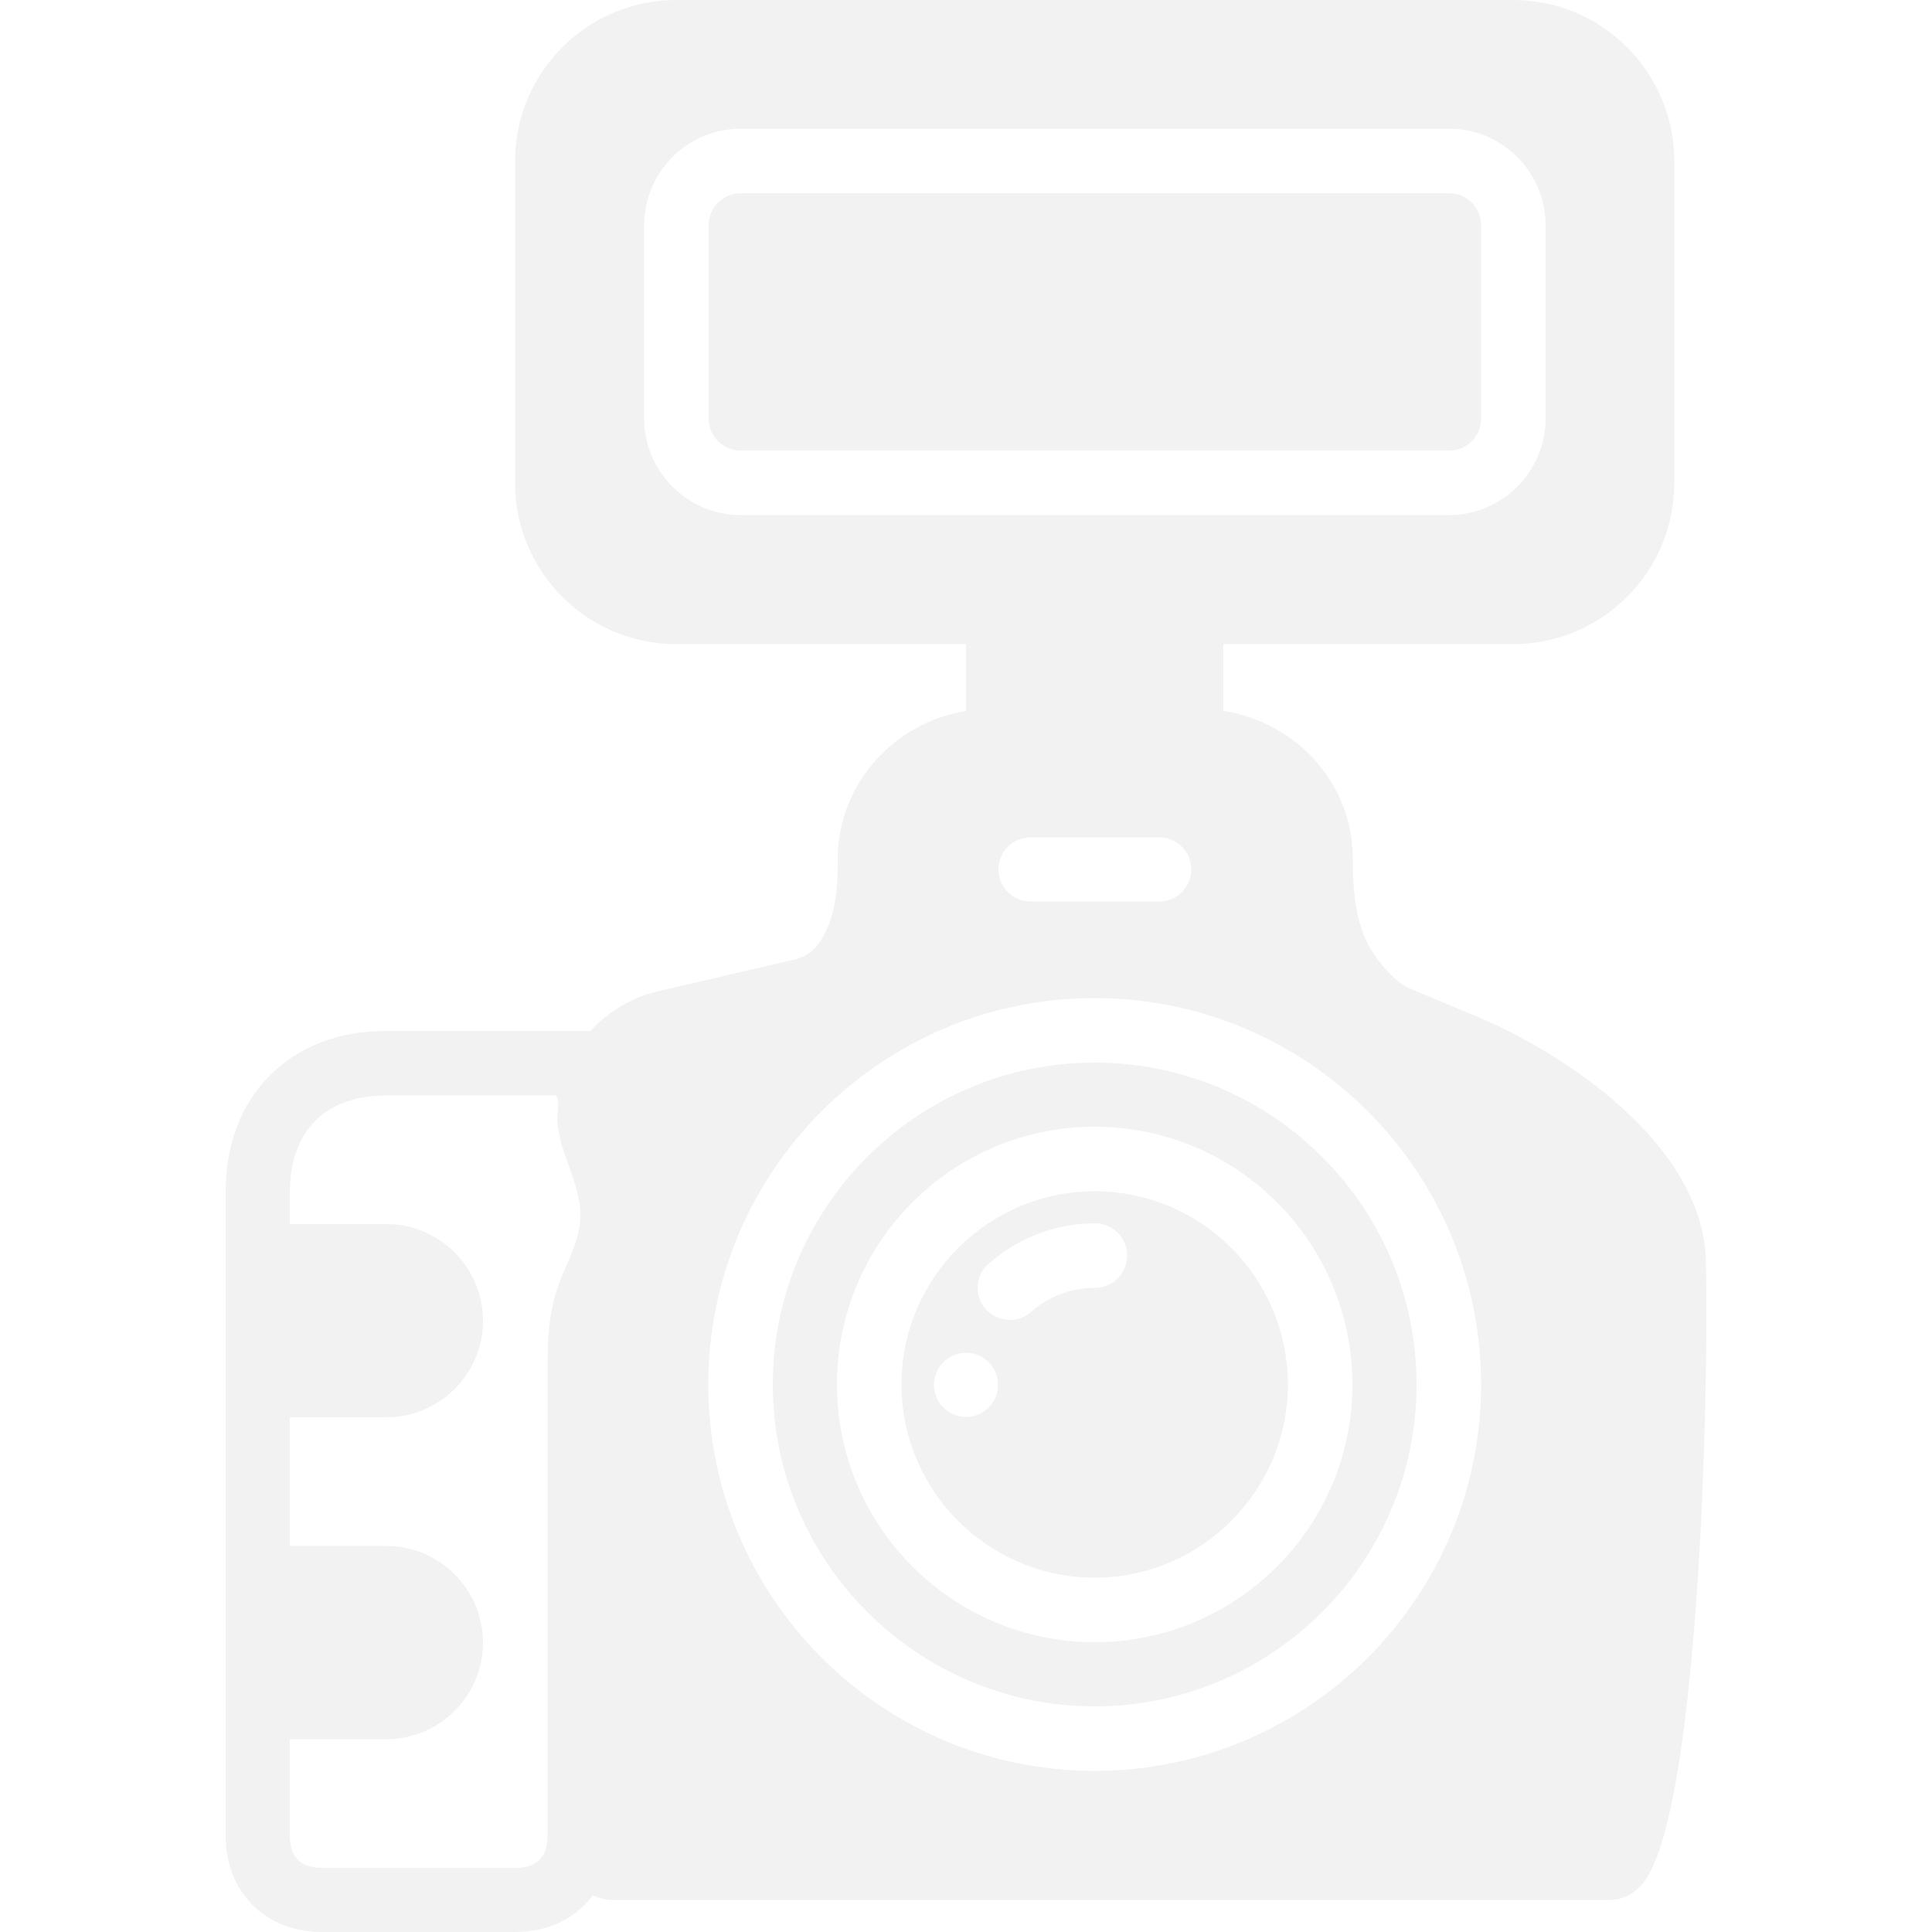
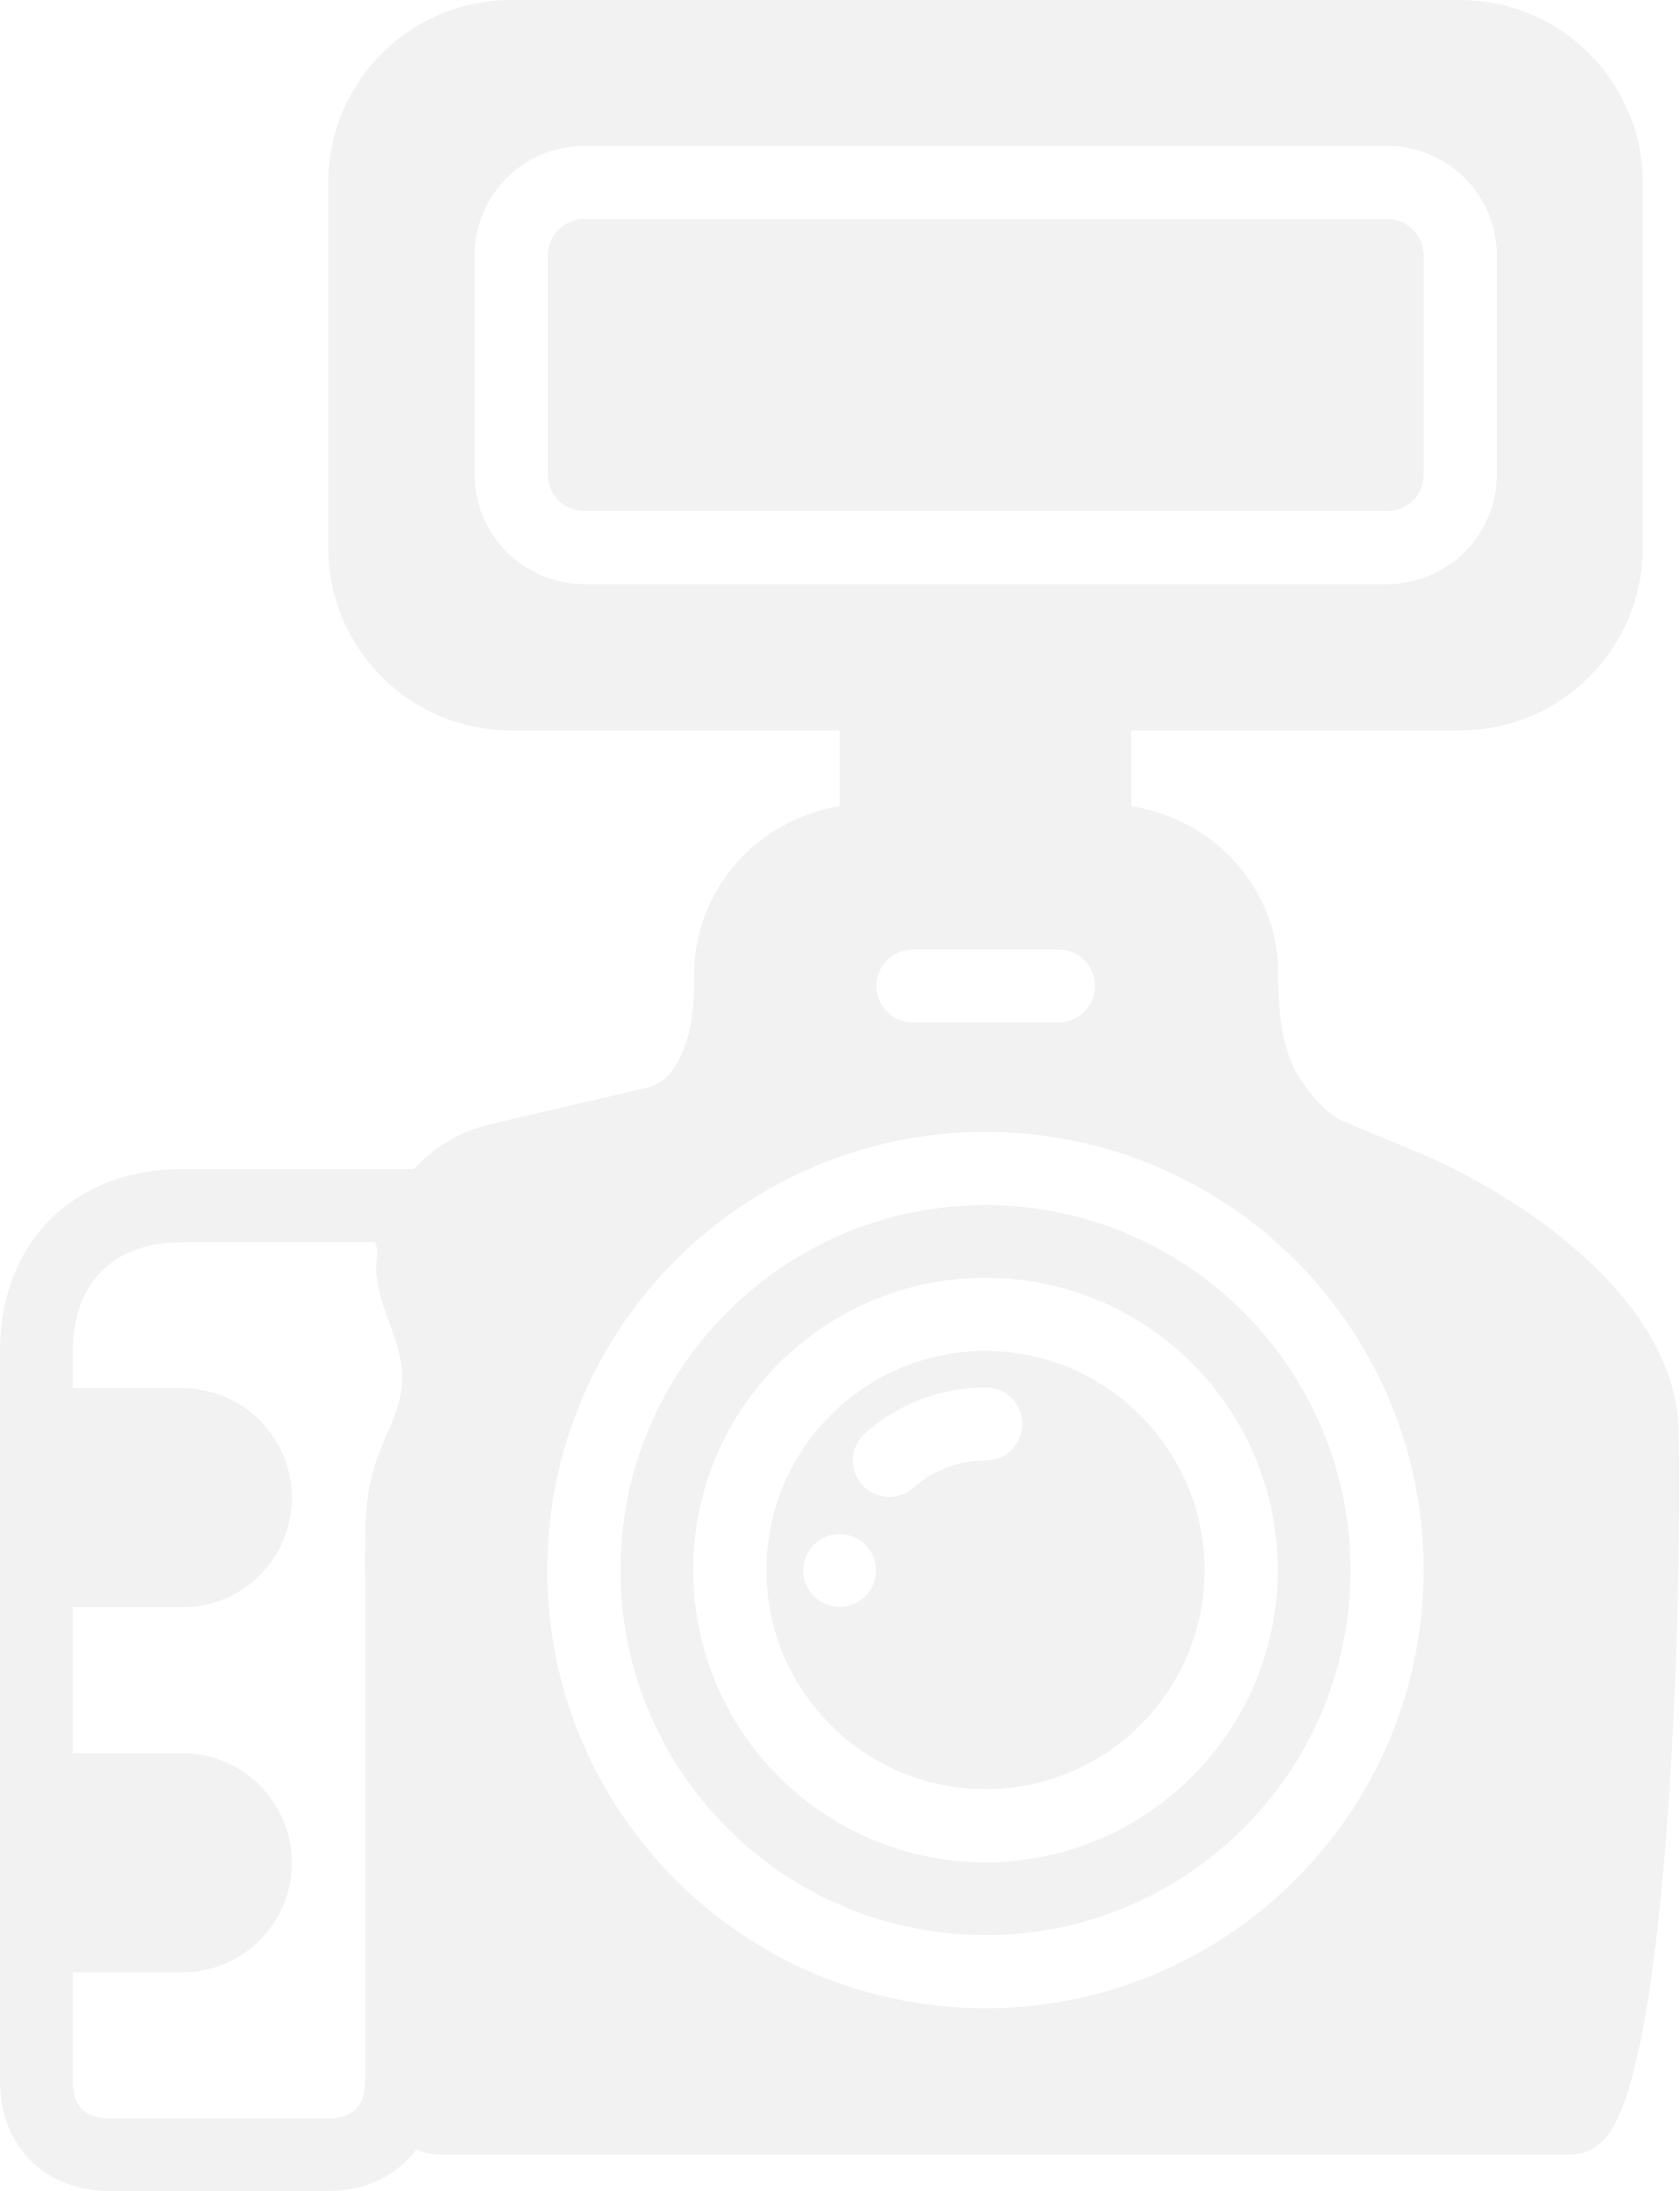
- <svg xmlns="http://www.w3.org/2000/svg" version="1.1" id="Layer_1" x="0px" y="0px" viewBox="0 0 512 512" style="enable-background:new 0 0 512 512;" xml:space="preserve">
-   <style type="text/css">
- 	.st0{fill:#F2F2F2;}
- </style>
-   <g>
-     <g>
-       <g>
-         <path class="st0" d="M392.5,110.9V59.7c0-4.7-3.8-8.5-8.5-8.5H196.3c-4.7,0-8.5,3.8-8.5,8.5v51.2c0,4.7,3.8,8.5,8.5,8.5H384     C388.7,119.5,392.5,115.6,392.5,110.9z" />
-         <path class="st0" d="M290.1,315.7c-28.2,0-51.2,23-51.2,51.2s23,51.2,51.2,51.2s51.2-23,51.2-51.2     C341.3,338.7,318.4,315.7,290.1,315.7z M256,375.5c-4.7,0-8.5-3.8-8.5-8.5s3.8-8.5,8.5-8.5c4.7,0,8.5,3.8,8.5,8.5     S260.7,375.5,256,375.5z M290.1,341.3c-6.2,0-12.3,2.3-16.9,6.4c-1.6,1.4-3.6,2.1-5.6,2.1c-2.4,0-4.7-1-6.4-2.9     c-3.1-3.5-2.8-8.9,0.8-12c7.8-6.9,17.8-10.7,28.2-10.7c4.7,0,8.5,3.8,8.5,8.5C298.7,337.5,294.9,341.3,290.1,341.3z" />
-         <path class="st0" d="M290.1,281.6c-47.1,0-85.3,38.3-85.3,85.3s38.3,85.3,85.3,85.3c47.1,0,85.3-38.3,85.3-85.3     S337.2,281.6,290.1,281.6z M290.1,435.2c-37.6,0-68.3-30.6-68.3-68.3s30.6-68.3,68.3-68.3s68.3,30.6,68.3,68.3     S327.8,435.2,290.1,435.2z" />
-         <path class="st0" d="M452.1,334.4c-0.7-31.6-38.5-55.7-60.7-65l-17.7-7.4c-4-1.6-9.5-7.9-11.9-13.3c-2.9-6.6-3.3-14.5-3.3-21.3     c0-19.7-14.9-36-34.3-39v-17.7h76.8c23.5,0,42.7-19.1,42.7-42.7V42.7c0-23.5-19.1-42.7-42.7-42.7H179.2     c-23.5,0-42.7,19.1-42.7,42.7V128c0,23.5,19.1,42.7,42.7,42.7H256v17.7c-19.2,3.1-34,19.5-34,39.3v1.5c0,8.4-1.2,14.2-3.8,18.9     c-2.2,3.9-4.5,5.6-8.6,6.4l-35.6,8.3c-6.8,1.6-12.9,5.4-17.5,10.4h-54h-0.1c-12.5,0-23.1,4.1-30.8,11.7     c-7.7,7.7-11.8,18.4-11.8,30.9v17.1v34.1v51.2v34.1v34.1c0,15.1,10.5,25.6,25.6,25.6h51.2c8.8,0,16-3.7,20.5-9.7     c1.7,0.7,3.4,1.2,5.1,1.2h264.4c2.1,0,5.2-0.6,8.1-3.6C450.1,484.1,452.9,371.5,452.1,334.4z M148.1,340.3     c-3.2,8.6-3,17.3-3,26.3V385v48.4v41.9v11.2c0,5.7-2.9,8.5-8.5,8.5H85.3c-5.7,0-8.5-2.9-8.5-8.5v-25.6h25.6     c14.1,0,25.6-11.5,25.6-25.6s-11.5-25.6-25.6-25.6H76.8v-34.1h25.6c14.1,0,25.6-11.5,25.6-25.6s-11.5-25.6-25.6-25.6H76.8v-8.5     c0-7.9,2.3-14.4,6.8-18.9c4.4-4.4,10.9-6.7,18.8-6.7H137c3,0,6,0,9,0c1.5,0,1.4-0.3,1.8,1c0.4,1.5-0.2,4.1-0.1,5.8     c0.2,2.1,0.5,4.1,1.1,6.1c1.8,6.2,4.8,11.8,5,18.4C154,328.2,150.4,334.1,148.1,340.3z M196.3,136.5c-14.1,0-25.6-11.5-25.6-25.6     V59.7c0-14.1,11.5-25.6,25.6-25.6H384c14.1,0,25.6,11.5,25.6,25.6v51.2c0,14.1-11.5,25.6-25.6,25.6H196.3z M307.2,221.9     c4.7,0,8.5,3.8,8.5,8.5s-3.8,8.5-8.5,8.5h-34.1c-4.7,0-8.5-3.8-8.5-8.5s3.8-8.5,8.5-8.5H307.2z M290.1,469.3     c-56.5,0-102.4-45.9-102.4-102.4s45.9-102.4,102.4-102.4s102.4,45.9,102.4,102.4S346.6,469.3,290.1,469.3z" />
-       </g>
-     </g>
-   </g>
+ <svg xmlns="http://www.w3.org/2000/svg" id="Layer_1" data-name="Layer 1" viewBox="0 0 392.42 512">
+   <path d="M392.5,110.9V59.7a8.49,8.49,0,0,0-8.5-8.5H196.3a8.49,8.49,0,0,0-8.5,8.5v51.2a8.49,8.49,0,0,0,8.5,8.5H384A8.43,8.43,0,0,0,392.5,110.9Z" transform="translate(-59.8 0)" fill="#f2f2f2" />
+   <path d="M290.1,315.7a51.2,51.2,0,1,0,51.2,51.2A51.3,51.3,0,0,0,290.1,315.7ZM256,375.5a8.5,8.5,0,1,1,8.5-8.5A8.49,8.49,0,0,1,256,375.5Zm34.1-34.2a25.56,25.56,0,0,0-16.9,6.4A8.5,8.5,0,1,1,262,334.9a42.51,42.51,0,0,1,28.2-10.7,8.55,8.55,0,1,1-.1,17.1Z" transform="translate(-59.8 0)" fill="#f2f2f2" />
+   <path d="M290.1,281.6a85.3,85.3,0,1,0,85.3,85.3A85.38,85.38,0,0,0,290.1,281.6Zm0,153.6a68.3,68.3,0,1,1,68.3-68.3A68.39,68.39,0,0,1,290.1,435.2Z" transform="translate(-59.8 0)" fill="#f2f2f2" />
+   <path d="M452.1,334.4c-.7-31.6-38.5-55.7-60.7-65L373.7,262c-4-1.6-9.5-7.9-11.9-13.3-2.9-6.6-3.3-14.5-3.3-21.3,0-19.7-14.9-36-34.3-39V170.7H401A42.74,42.74,0,0,0,443.7,128V42.7A42.74,42.74,0,0,0,401,0H179.2a42.74,42.74,0,0,0-42.7,42.7V128a42.74,42.74,0,0,0,42.7,42.7H256v17.7c-19.2,3.1-34,19.5-34,39.3v1.5c0,8.4-1.2,14.2-3.8,18.9-2.2,3.9-4.5,5.6-8.6,6.4L174,262.8a34.89,34.89,0,0,0-17.5,10.4H102.4c-12.5,0-23.1,4.1-30.8,11.7s-11.8,18.4-11.8,30.9V486.4c0,15.1,10.5,25.6,25.6,25.6h51.2c8.8,0,16-3.7,20.5-9.7a13.55,13.55,0,0,0,5.1,1.2H426.6a11,11,0,0,0,8.1-3.6C450.1,484.1,452.9,371.5,452.1,334.4Zm-304,5.9c-3.2,8.6-3,17.3-3,26.3V486.5c0,5.7-2.9,8.5-8.5,8.5H85.3c-5.7,0-8.5-2.9-8.5-8.5V460.9h25.6a25.6,25.6,0,0,0,0-51.2H76.8V375.6h25.6a25.6,25.6,0,0,0,0-51.2H76.8v-8.5c0-7.9,2.3-14.4,6.8-18.9s10.9-6.7,18.8-6.7H146c1.5,0,1.4-.3,1.8,1,.4,1.5-.2,4.1-.1,5.8a31.21,31.21,0,0,0,1.1,6.1c1.8,6.2,4.8,11.8,5,18.4S150.4,334.1,148.1,340.3Zm48.2-203.8a25.65,25.65,0,0,1-25.6-25.6V59.7a25.65,25.65,0,0,1,25.6-25.6H384a25.65,25.65,0,0,1,25.6,25.6v51.2A25.65,25.65,0,0,1,384,136.5Zm110.9,85.4a8.5,8.5,0,0,1,0,17H273.1a8.5,8.5,0,0,1,0-17ZM290.1,469.3A102.4,102.4,0,1,1,392.5,366.9,102.47,102.47,0,0,1,290.1,469.3Z" transform="translate(-59.8 0)" fill="#f2f2f2" />
</svg>
